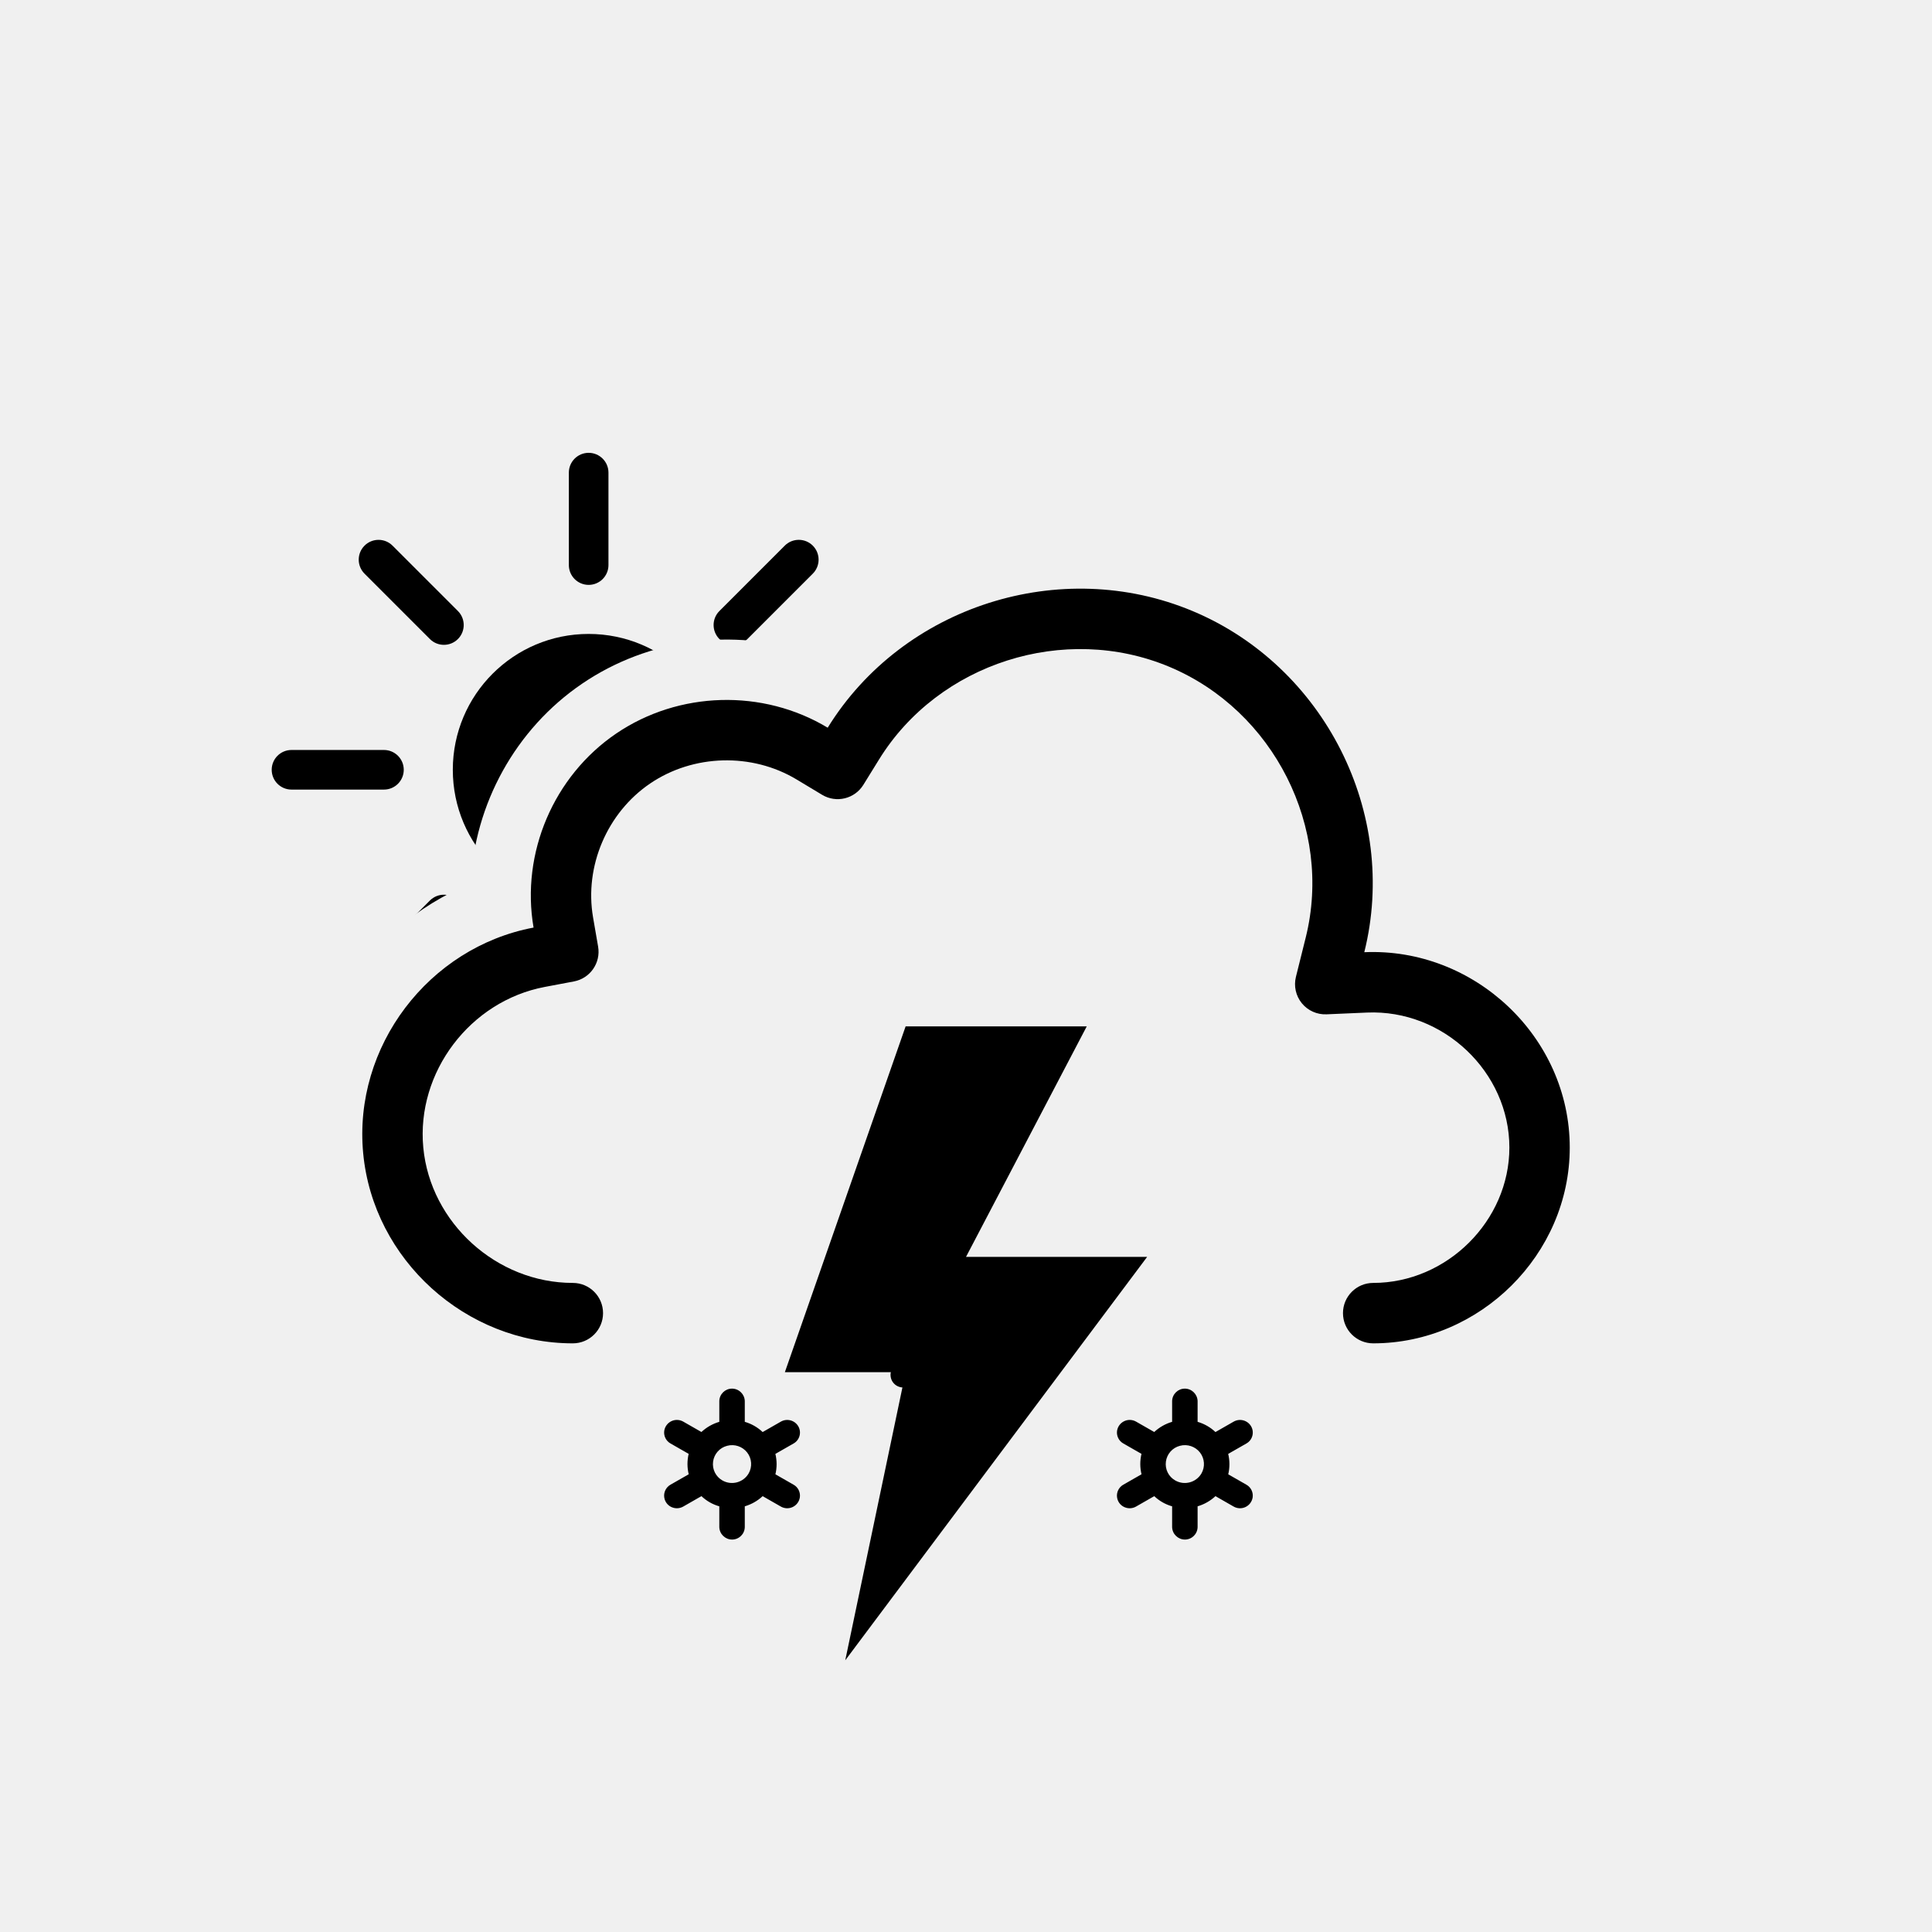
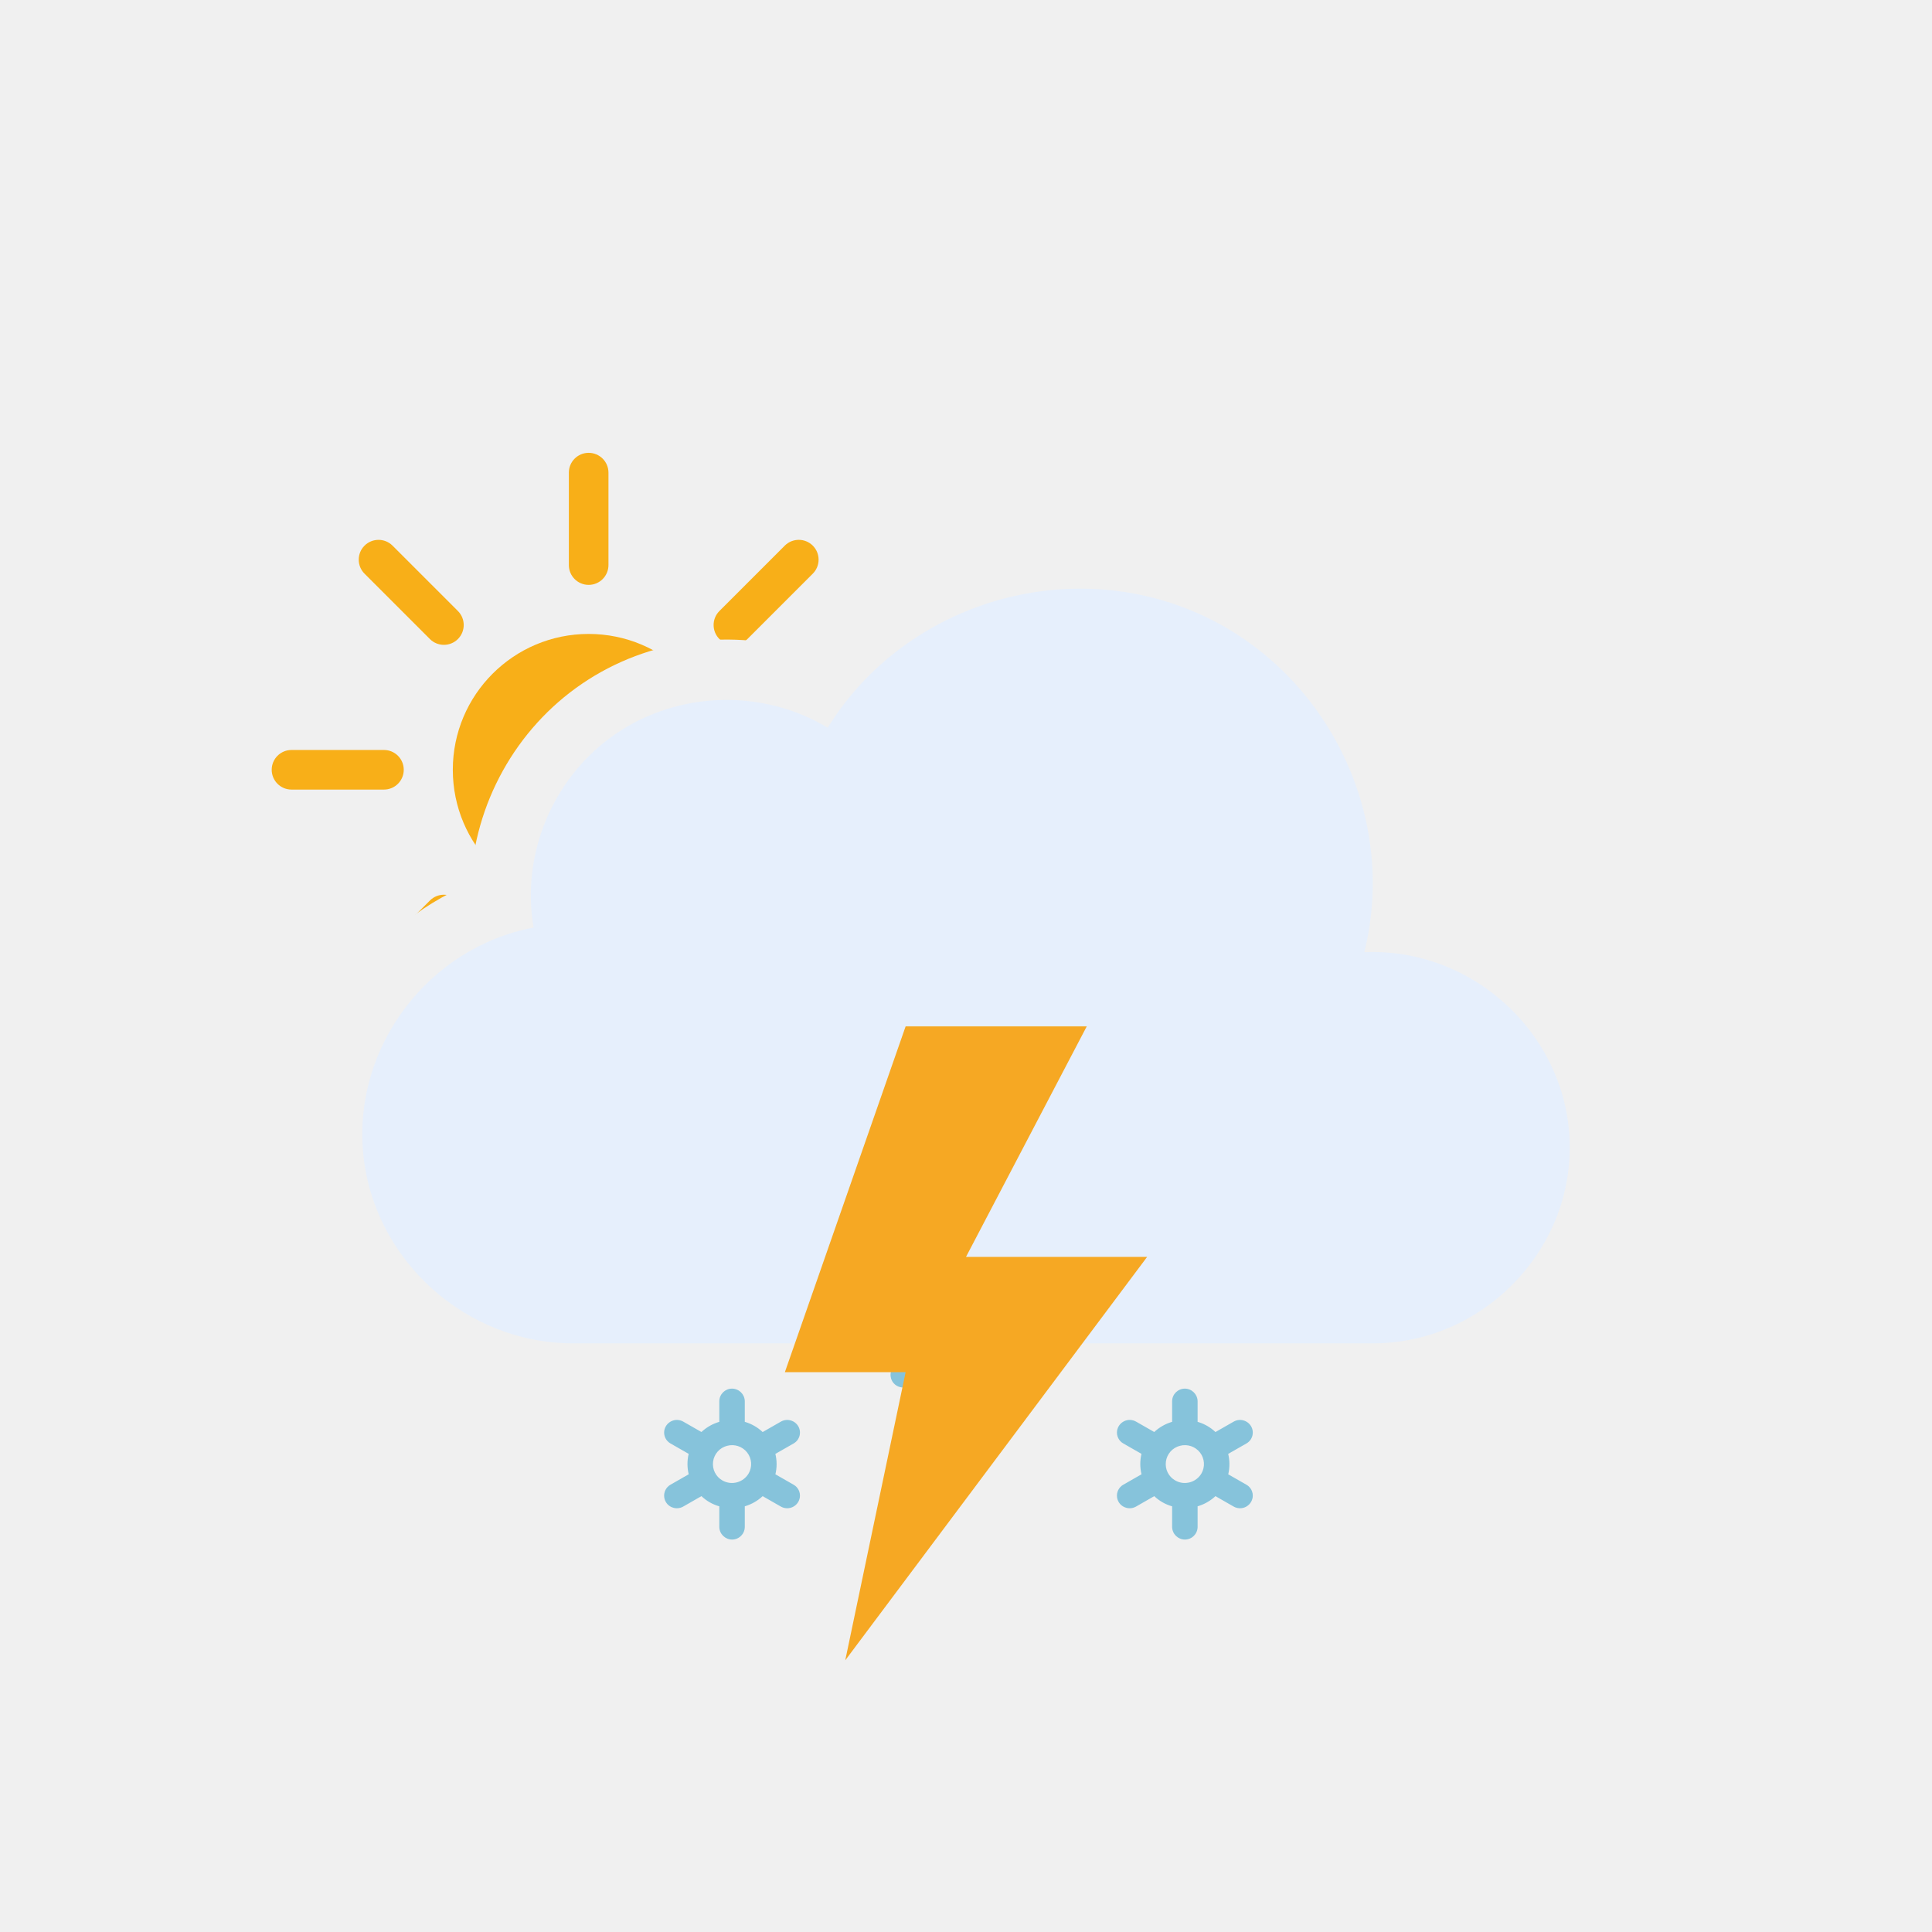
<svg xmlns="http://www.w3.org/2000/svg" fill="none" viewBox="0 0 128 128">
-   <g id="thunderstorms-day-snow__thunderstorms-day-snow" clip-path="url(#thunderstorms-day-snow__clip0_2038_14465)">
+   <g id="thunderstorms-day-snow__thunderstorms-day-snow" clip-path="url(#thunderstorms-day-snow__clip0_2045_40020)">
    <g id="thunderstorms-day-snow__Sky">
      <g id="thunderstorms-day-snow__Mask group">
-         <mask id="thunderstorms-day-snow__mask0_2038_14465" width="128" height="128" x="0" y="0" maskUnits="userSpaceOnUse" style="mask-type:alpha">
+         <mask id="thunderstorms-day-snow__mask0_2045_40020" width="128" height="128" x="0" y="0" maskUnits="userSpaceOnUse" style="mask-type:alpha">
          <g id="thunderstorms-day-snow__Cloud Mask">
            <path id="thunderstorms-day-snow__Subtract" fill="#000" fill-rule="evenodd" d="M128 0H0v128h128zM37.952 93h53.023c9.252 0 17.023-7.647 17.023-16.972 0-8.006-5.693-14.678-13.073-16.477.437-9.65-5.25-18.942-14.374-22.759-9.444-3.95-20.485-1.18-27.02 6.446-4.96-1.642-10.55-.942-14.957 2.053-4.428 3.009-7.143 7.99-7.39 13.247-7.12 2.925-11.856 10.313-11.106 18.246.864 9.145 8.75 16.218 17.874 16.216" clip-rule="evenodd" />
          </g>
        </mask>
-         <g mask="url(#thunderstorms-day-snow__mask0_2038_14465)">
+         <g mask="url(#thunderstorms-day-snow__mask0_2045_40020)">
          <g id="thunderstorms-day-snow__Sun">
-             <circle id="thunderstorms-day-snow__Core" cx="39" cy="51" r="9" fill="currentColor" />
+             <circle id="thunderstorms-day-snow__Core" cx="39" cy="51" r="9" fill="#f8af18" />
            <g id="thunderstorms-day-snow__Rays">
-               <path fill="currentColor" d="M37.688 31.313a1.312 1.312 0 1 1 2.624 0v6.125a1.312 1.312 0 1 1-2.624 0zM51.993 36.15a1.312 1.312 0 1 1 1.856 1.857l-4.33 4.33a1.312 1.312 0 1 1-1.857-1.855zM58.688 49.688a1.312 1.312 0 1 1 0 2.624h-6.126a1.312 1.312 0 1 1 0-2.624zM53.85 63.993a1.312 1.312 0 1 1-1.857 1.856l-4.33-4.33a1.312 1.312 0 1 1 1.855-1.857zM37.688 64.563a1.312 1.312 0 1 1 2.624 0v6.124a1.312 1.312 0 1 1-2.624 0zM28.482 59.662a1.312 1.312 0 1 1 1.856 1.856l-4.331 4.331a1.312 1.312 0 1 1-1.856-1.856zM25.438 49.688a1.312 1.312 0 1 1 0 2.624h-6.125a1.312 1.312 0 1 1 0-2.624zM30.338 40.482a1.312 1.312 0 1 1-1.856 1.856l-4.331-4.331a1.312 1.312 0 1 1 1.856-1.856z" />
+               <path fill="#f8af18" d="M37.688 31.313a1.312 1.312 0 1 1 2.624 0v6.125a1.312 1.312 0 1 1-2.624 0zM51.993 36.15a1.312 1.312 0 1 1 1.856 1.857l-4.33 4.33a1.312 1.312 0 1 1-1.857-1.855zM58.688 49.688a1.312 1.312 0 1 1 0 2.624h-6.126a1.312 1.312 0 1 1 0-2.624zM53.85 63.993a1.312 1.312 0 1 1-1.857 1.856l-4.33-4.33a1.312 1.312 0 1 1 1.855-1.857zM37.688 64.563a1.312 1.312 0 1 1 2.624 0v6.124a1.312 1.312 0 1 1-2.624 0zM28.482 59.662a1.312 1.312 0 1 1 1.856 1.856l-4.331 4.331a1.312 1.312 0 1 1-1.856-1.856zM25.438 49.688a1.312 1.312 0 1 1 0 2.624h-6.125a1.312 1.312 0 1 1 0-2.624zM30.338 40.482a1.312 1.312 0 1 1-1.856 1.856l-4.331-4.331a1.312 1.312 0 1 1 1.856-1.856z" />
            </g>
          </g>
        </g>
      </g>
      <g id="thunderstorms-day-snow__Clouds">
        <g id="thunderstorms-day-snow__Cloud">
-           <path id="thunderstorms-day-snow__Cloud_2" fill="currentColor" fill-rule="evenodd" d="M54.837 48.212c4.99-8.074 15.428-11.388 24.171-7.73 8.734 3.654 13.676 13.4 11.38 22.604C97.683 62.767 104 68.706 104 76.028 104 83.116 98.047 89 90.977 89a2 2 0 0 1 0-4.003c4.887 0 9.023-4.117 9.023-8.969 0-5.002-4.378-9.164-9.437-8.943l-2.677.116a2 2 0 0 1-2.027-2.484l.648-2.6c1.813-7.269-2.116-15.044-9.042-17.942-6.94-2.904-15.277-.248-19.226 6.142l-1.039 1.68a2 2 0 0 1-2.73.663l-1.693-1.018c-2.965-1.783-6.845-1.676-9.706.268-2.85 1.937-4.361 5.482-3.78 8.865l.335 1.94a2 2 0 0 1-1.6 2.307l-1.934.365c-4.95.936-8.52 5.657-8.048 10.644.471 4.99 4.866 8.967 9.908 8.966a2 2 0 0 1 0 4.003c-7.083.001-13.223-5.525-13.89-12.592-.669-7.067 4.328-13.64 11.288-14.954-.85-4.94 1.333-10.04 5.474-12.855 4.151-2.82 9.712-2.974 14.013-.387" clip-rule="evenodd" />
+           <path id="thunderstorms-day-snow__Cloud_2" fill="#e6effc" d="M90.389 63.086c2.295-9.204-2.648-18.95-11.38-22.604-8.744-3.658-19.181-.344-24.172 7.73-4.3-2.587-9.862-2.434-14.013.387-4.14 2.814-6.324 7.915-5.474 12.855-6.957 1.315-11.957 7.885-11.288 14.954.668 7.07 6.81 12.594 13.891 12.592h53.024C98.045 89 104 83.119 104 76.028c0-7.327-6.322-13.26-13.611-12.942" />
        </g>
      </g>
    </g>
    <g id="thunderstorms-day-snow__Precipitation">
      <g id="thunderstorms-day-snow__Snowflakes">
-         <path id="thunderstorms-day-snow__Snowflake 1" fill="currentColor" d="m52.578 90.366-1.205-.689a2.9 2.9 0 0 0-.002-1.353l1.207-.69a.83.83 0 0 0 .309-1.141.85.85 0 0 0-1.153-.306l-1.206.69a2.9 2.9 0 0 0-1.184-.677v-1.38A.85.85 0 0 0 48.5 84a.843.843 0 0 0-.844.82v1.38a2.96 2.96 0 0 0-1.185.674l-1.205-.689a.848.848 0 0 0-1.259.616.83.83 0 0 0 .415.832l1.204.689c-.106.445-.105.909.003 1.353l-1.207.69a.83.83 0 0 0-.415.832.83.83 0 0 0 .62.7.85.85 0 0 0 .64-.084l1.205-.69c.334.318.74.55 1.184.675v1.382a.85.85 0 0 0 .844.82.843.843 0 0 0 .844-.82v-1.383c.441-.129.847-.36 1.184-.673l1.206.69a.847.847 0 0 0 1.259-.616.83.83 0 0 0-.415-.832m-4.712-.28a1.24 1.24 0 0 1-.622-1.25 1.25 1.25 0 0 1 .93-1.048 1.27 1.27 0 0 1 1.329.445 1.25 1.25 0 0 1 .093 1.393 1.28 1.28 0 0 1-1.73.46" transform="translate(0 8)" />
-         <path id="thunderstorms-day-snow__Snowflake 2" fill="currentColor" d="m67.578 90.366-1.204-.689a2.9 2.9 0 0 0-.003-1.353l1.207-.69a.83.83 0 0 0 .309-1.141.85.85 0 0 0-1.153-.306l-1.206.69a2.9 2.9 0 0 0-1.184-.677v-1.38A.85.85 0 0 0 63.5 84a.843.843 0 0 0-.844.82v1.38a2.96 2.96 0 0 0-1.185.674l-1.205-.689a.848.848 0 0 0-1.259.616.83.83 0 0 0 .415.832l1.204.689c-.106.445-.105.909.003 1.353l-1.207.69a.83.83 0 0 0-.415.832.83.83 0 0 0 .62.7.85.85 0 0 0 .64-.084l1.205-.69c.334.318.74.55 1.184.675v1.382a.85.85 0 0 0 .844.82.843.843 0 0 0 .844-.82v-1.383c.441-.129.847-.36 1.184-.673l1.206.69a.847.847 0 0 0 1.259-.616.83.83 0 0 0-.415-.832m-4.712-.28a1.24 1.24 0 0 1-.622-1.25 1.25 1.25 0 0 1 .93-1.048 1.27 1.27 0 0 1 1.329.445 1.25 1.25 0 0 1 .093 1.393 1.28 1.28 0 0 1-1.73.46" />
-         <path id="thunderstorms-day-snow__Snowflake 3" fill="currentColor" d="m82.578 90.366-1.204-.689a2.9 2.9 0 0 0-.003-1.353l1.207-.69a.83.83 0 0 0 .309-1.141.85.85 0 0 0-1.153-.306l-1.206.69a2.9 2.9 0 0 0-1.184-.677v-1.38A.85.85 0 0 0 78.5 84a.843.843 0 0 0-.844.82v1.38a2.96 2.96 0 0 0-1.185.674l-1.205-.689a.848.848 0 0 0-1.259.616.83.83 0 0 0 .415.832l1.204.689c-.106.445-.105.909.003 1.353l-1.207.69a.83.83 0 0 0-.415.832.83.83 0 0 0 .62.7.85.85 0 0 0 .64-.084l1.205-.69c.334.318.74.55 1.184.675v1.382a.85.85 0 0 0 .844.82.843.843 0 0 0 .844-.82v-1.383c.441-.129.847-.36 1.184-.673l1.206.69a.847.847 0 0 0 1.259-.616.83.83 0 0 0-.415-.832m-4.712-.28a1.24 1.24 0 0 1-.622-1.25 1.25 1.25 0 0 1 .93-1.048 1.27 1.27 0 0 1 1.329.445 1.25 1.25 0 0 1 .093 1.393 1.28 1.28 0 0 1-1.73.46" transform="translate(0 8)" />
+         <path id="thunderstorms-day-snow__Snowflake 1" fill="#86c3db" d="m52.578 90.366-1.205-.689a2.9 2.9 0 0 0-.002-1.353l1.207-.69a.83.83 0 0 0 .309-1.141.85.85 0 0 0-1.153-.306l-1.206.69a2.9 2.9 0 0 0-1.184-.677v-1.38A.85.85 0 0 0 48.5 84a.843.843 0 0 0-.844.82v1.38a2.96 2.96 0 0 0-1.185.674l-1.205-.689a.848.848 0 0 0-1.259.616.83.83 0 0 0 .415.832l1.204.689c-.106.445-.105.909.003 1.353l-1.207.69a.83.83 0 0 0-.415.832.83.83 0 0 0 .62.7.85.85 0 0 0 .64-.084l1.205-.69c.334.318.74.55 1.184.675v1.382a.85.85 0 0 0 .844.82.843.843 0 0 0 .844-.82v-1.383c.441-.129.847-.36 1.184-.673l1.206.69a.847.847 0 0 0 1.259-.616.83.83 0 0 0-.415-.832m-4.712-.28a1.24 1.24 0 0 1-.622-1.25 1.25 1.25 0 0 1 .93-1.048 1.27 1.27 0 0 1 1.329.445 1.25 1.25 0 0 1 .093 1.393 1.28 1.28 0 0 1-1.73.46" transform="translate(0 8)" />
+         <path id="thunderstorms-day-snow__Snowflake 2" fill="#86c3db" d="m67.578 90.366-1.204-.689a2.9 2.9 0 0 0-.003-1.353l1.207-.69a.83.83 0 0 0 .309-1.141.85.85 0 0 0-1.153-.306l-1.206.69a2.9 2.9 0 0 0-1.184-.677v-1.38A.85.85 0 0 0 63.5 84a.843.843 0 0 0-.844.82v1.38a2.96 2.96 0 0 0-1.185.674l-1.205-.689a.848.848 0 0 0-1.259.616.83.83 0 0 0 .415.832l1.204.689c-.106.445-.105.909.003 1.353l-1.207.69a.83.83 0 0 0-.415.832.83.83 0 0 0 .62.7.85.85 0 0 0 .64-.084l1.205-.69c.334.318.74.55 1.184.675v1.382a.85.85 0 0 0 .844.82.843.843 0 0 0 .844-.82v-1.383c.441-.129.847-.36 1.184-.673l1.206.69a.847.847 0 0 0 1.259-.616.83.83 0 0 0-.415-.832m-4.712-.28a1.24 1.24 0 0 1-.622-1.25 1.25 1.25 0 0 1 .93-1.048 1.27 1.27 0 0 1 1.329.445 1.25 1.25 0 0 1 .093 1.393 1.28 1.28 0 0 1-1.73.46" />
+         <path id="thunderstorms-day-snow__Snowflake 3" fill="#86c3db" d="m82.578 90.366-1.204-.689a2.9 2.9 0 0 0-.003-1.353l1.207-.69a.83.83 0 0 0 .309-1.141.85.85 0 0 0-1.153-.306l-1.206.69a2.9 2.9 0 0 0-1.184-.677v-1.38A.85.85 0 0 0 78.5 84a.843.843 0 0 0-.844.82v1.38a2.96 2.96 0 0 0-1.185.674l-1.205-.689a.848.848 0 0 0-1.259.616.83.83 0 0 0 .415.832l1.204.689c-.106.445-.105.909.003 1.353l-1.207.69a.83.83 0 0 0-.415.832.83.83 0 0 0 .62.7.85.85 0 0 0 .64-.084l1.205-.69c.334.318.74.55 1.184.675v1.382a.85.85 0 0 0 .844.82.843.843 0 0 0 .844-.82v-1.383c.441-.129.847-.36 1.184-.673l1.206.69a.847.847 0 0 0 1.259-.616.83.83 0 0 0-.415-.832m-4.712-.28a1.24 1.24 0 0 1-.622-1.25 1.25 1.25 0 0 1 .93-1.048 1.27 1.27 0 0 1 1.329.445 1.25 1.25 0 0 1 .093 1.393 1.28 1.28 0 0 1-1.73.46" transform="translate(0 8)" />
      </g>
    </g>
    <g id="thunderstorms-day-snow__Lightning">
-       <path id="thunderstorms-day-snow__Lightning Bolt" fill="currentColor" d="m60 68-8 22.91h8L56 110l20-26.727H64L72 68z" />
+       <path id="thunderstorms-day-snow__Lightning Bolt" fill="#f6a823" d="m60 68-8 22.91h8L56 110l20-26.727H64L72 68z" />
    </g>
  </g>
  <defs>
-     <clipPath id="thunderstorms-day-snow__clip0_2038_14465">
+     <clipPath id="thunderstorms-day-snow__clip0_2045_40020">
      <rect width="128" height="128" fill="#fff" />
    </clipPath>
  </defs>
</svg>
